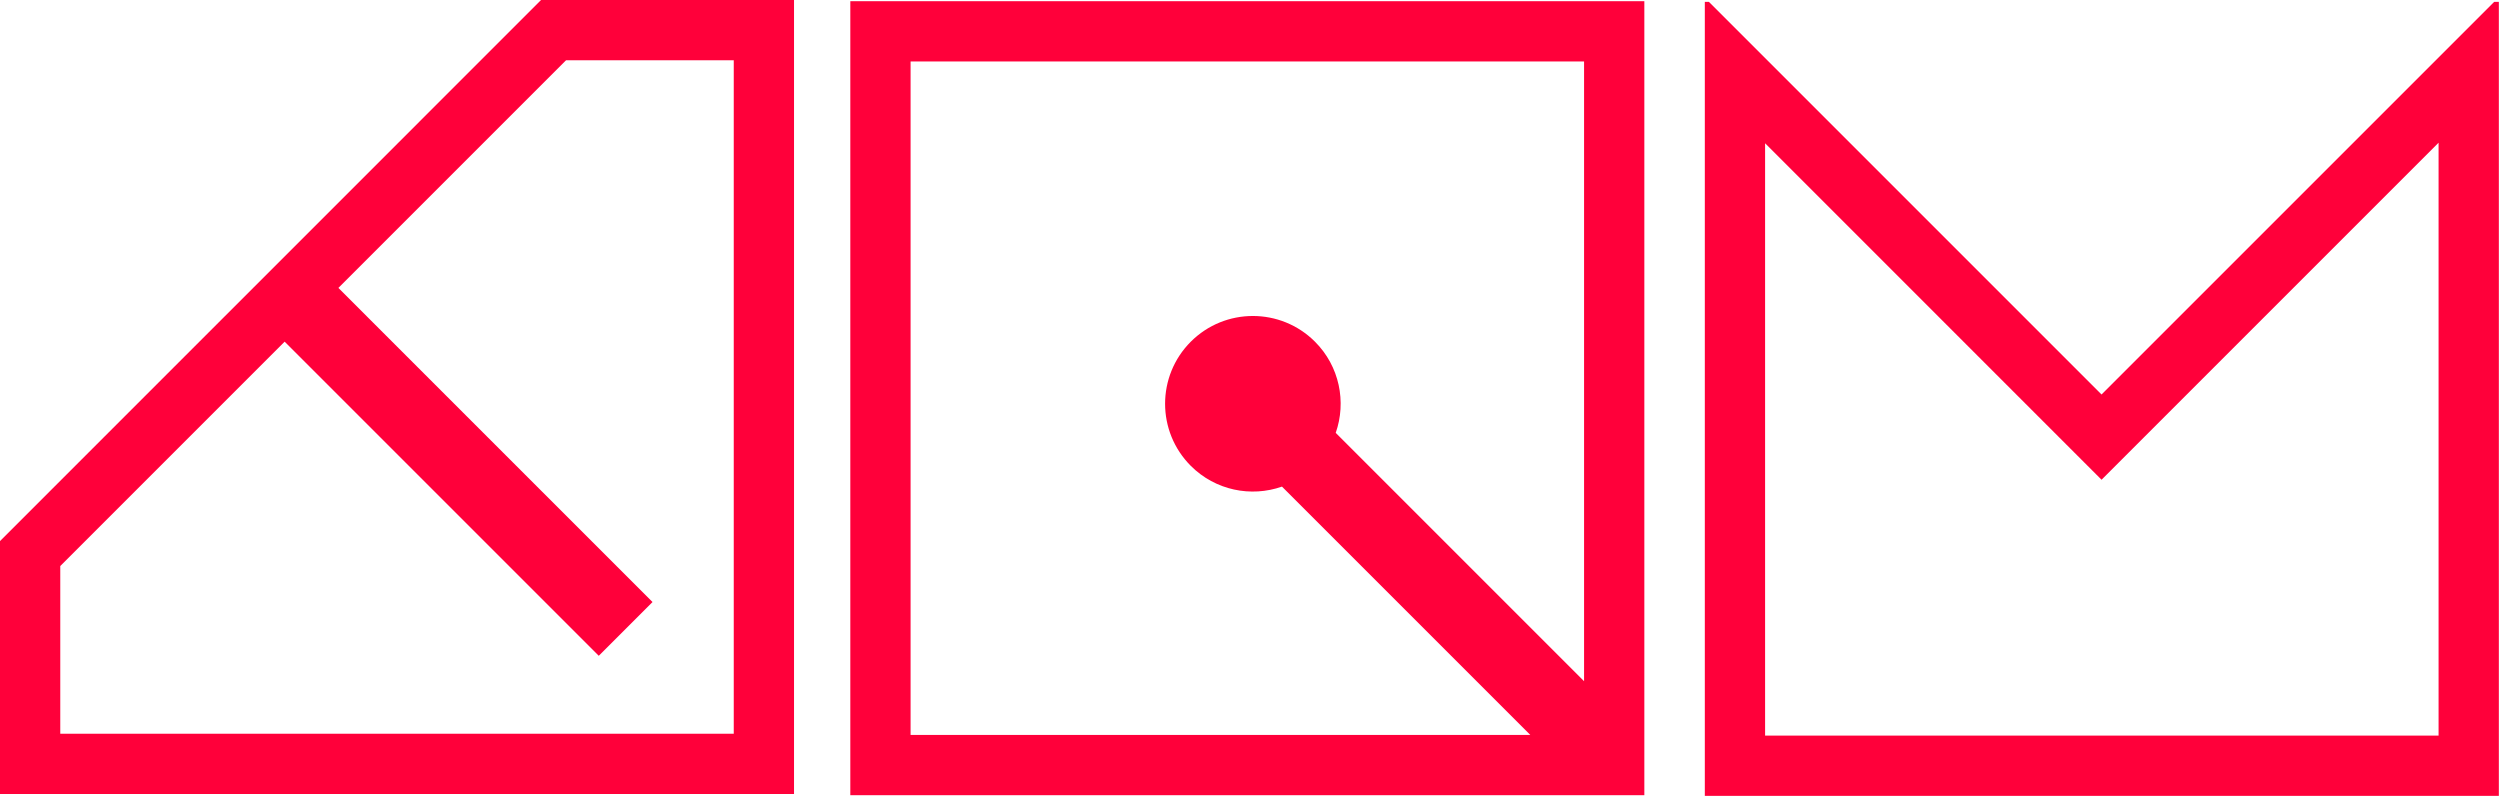
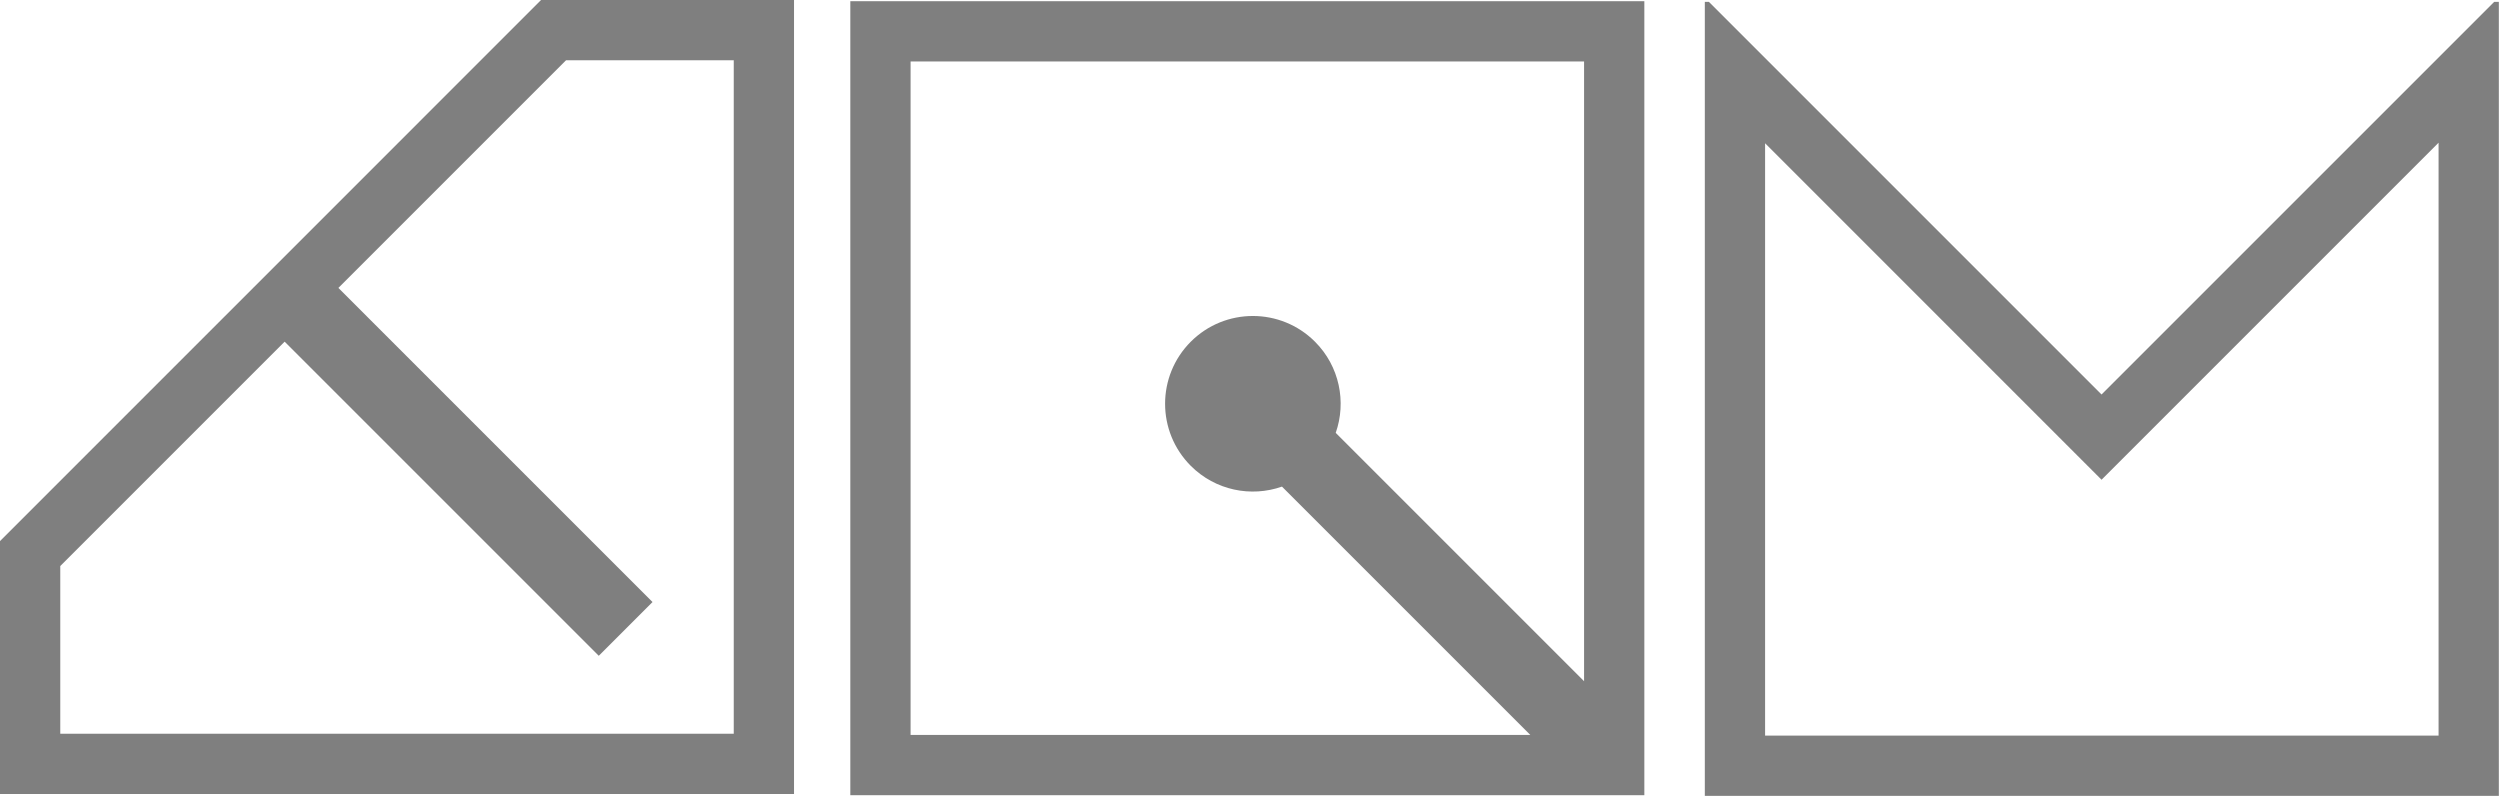
<svg xmlns="http://www.w3.org/2000/svg" width="100%" height="100%" viewBox="0 0 954 304" version="1.1" xml:space="preserve" style="fill-rule:evenodd;clip-rule:evenodd;stroke-linejoin:round;stroke-miterlimit:2;">
  <rect id="Plan-de-travail1" x="0" y="0" width="953.56" height="303.71" style="fill:none;" />
  <g id="Plan-de-travail11">
-     <path d="M785.69,166.81l16.26,16.26l128.61,-128.61l-0,226.25l-257,0l-0,-226.04l112.13,112.14Zm-135.13,-166.1l-0,303l303,-0l-0,-303l-1.77,-0l-149.84,149.83l-149.83,-149.83l-1.56,-0Zm-326.08,-0.25l-0,303l303,-0l0,-303l-303,-0Zm129.93,129.93c-13.08,13.08 -13.08,34.29 0,47.38c9.41,9.41 23.02,12.05 34.79,7.92l94.77,94.77l-236.49,-0l0,-257l257,-0l0,236.49l-94.77,-94.77c4.13,-11.77 1.48,-25.39 -7.92,-34.79c-13.09,-13.08 -34.3,-13.08 -47.38,-0Zm-247.94,-130.39l-206.47,206.48l-0,96.52l303,-0l0,-303l-96.53,-0Zm-183.47,280l0,-64l85.62,-85.62l119.87,119.87l20.51,-20.51l-119.87,-119.87l86.87,-86.87l64,-0l0,257l-257,-0Z" style="fill:#ff003a;fill-rule:nonzero;" />
+     <path d="M785.69,166.81l16.26,16.26l128.61,-128.61l-0,226.25l-257,0l-0,-226.04l112.13,112.14Zm-135.13,-166.1l-0,303l303,-0l-0,-303l-1.77,-0l-149.84,149.83l-149.83,-149.83l-1.56,-0Zm-326.08,-0.25l-0,303l303,-0l0,-303l-303,-0Zm129.93,129.93c-13.08,13.08 -13.08,34.29 0,47.38c9.41,9.41 23.02,12.05 34.79,7.92l94.77,94.77l-236.49,-0l0,-257l257,-0l0,236.49l-94.77,-94.77c4.13,-11.77 1.48,-25.39 -7.92,-34.79c-13.09,-13.08 -34.3,-13.08 -47.38,-0Zm-247.94,-130.39l-206.47,206.48l-0,96.52l303,-0l0,-303l-96.53,-0Zm-183.47,280l0,-64l85.62,-85.62l119.87,119.87l20.51,-20.51l-119.87,-119.87l86.87,-86.87l64,-0l0,257l-257,-0Z" style="fill:rgba(0,0,0,0.5);fill-rule:nonzero;" />
  </g>
</svg>
